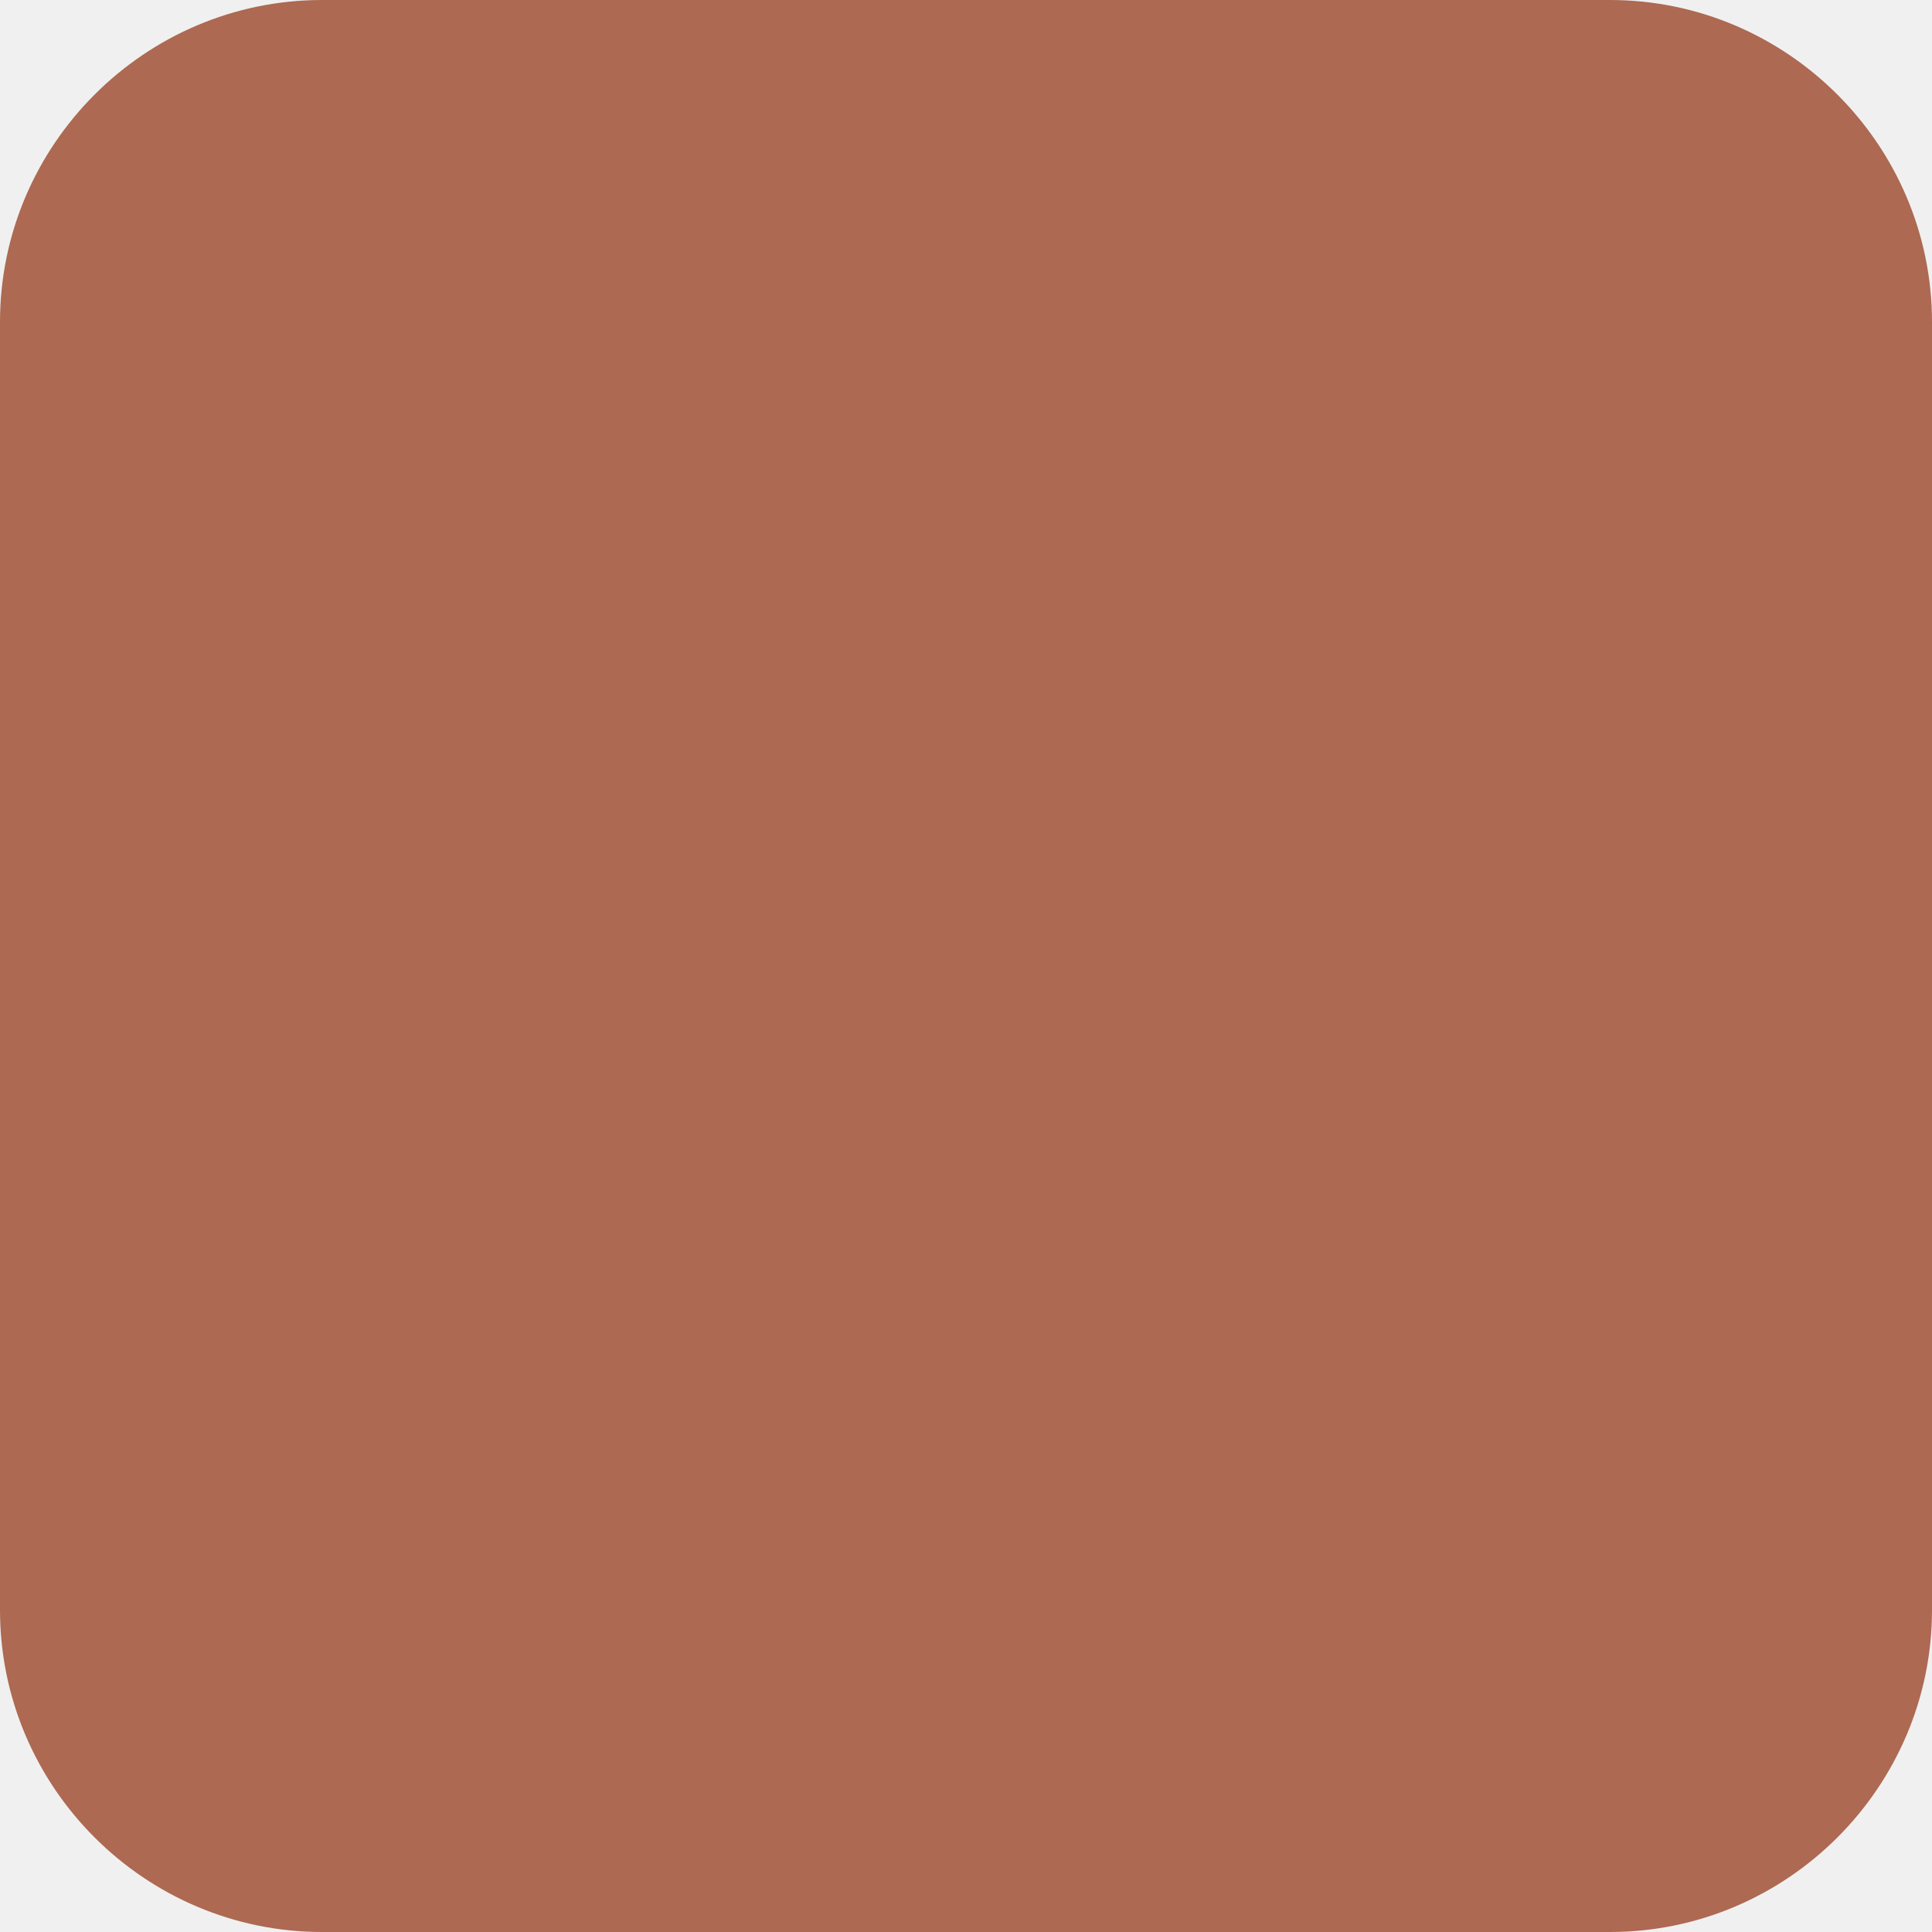
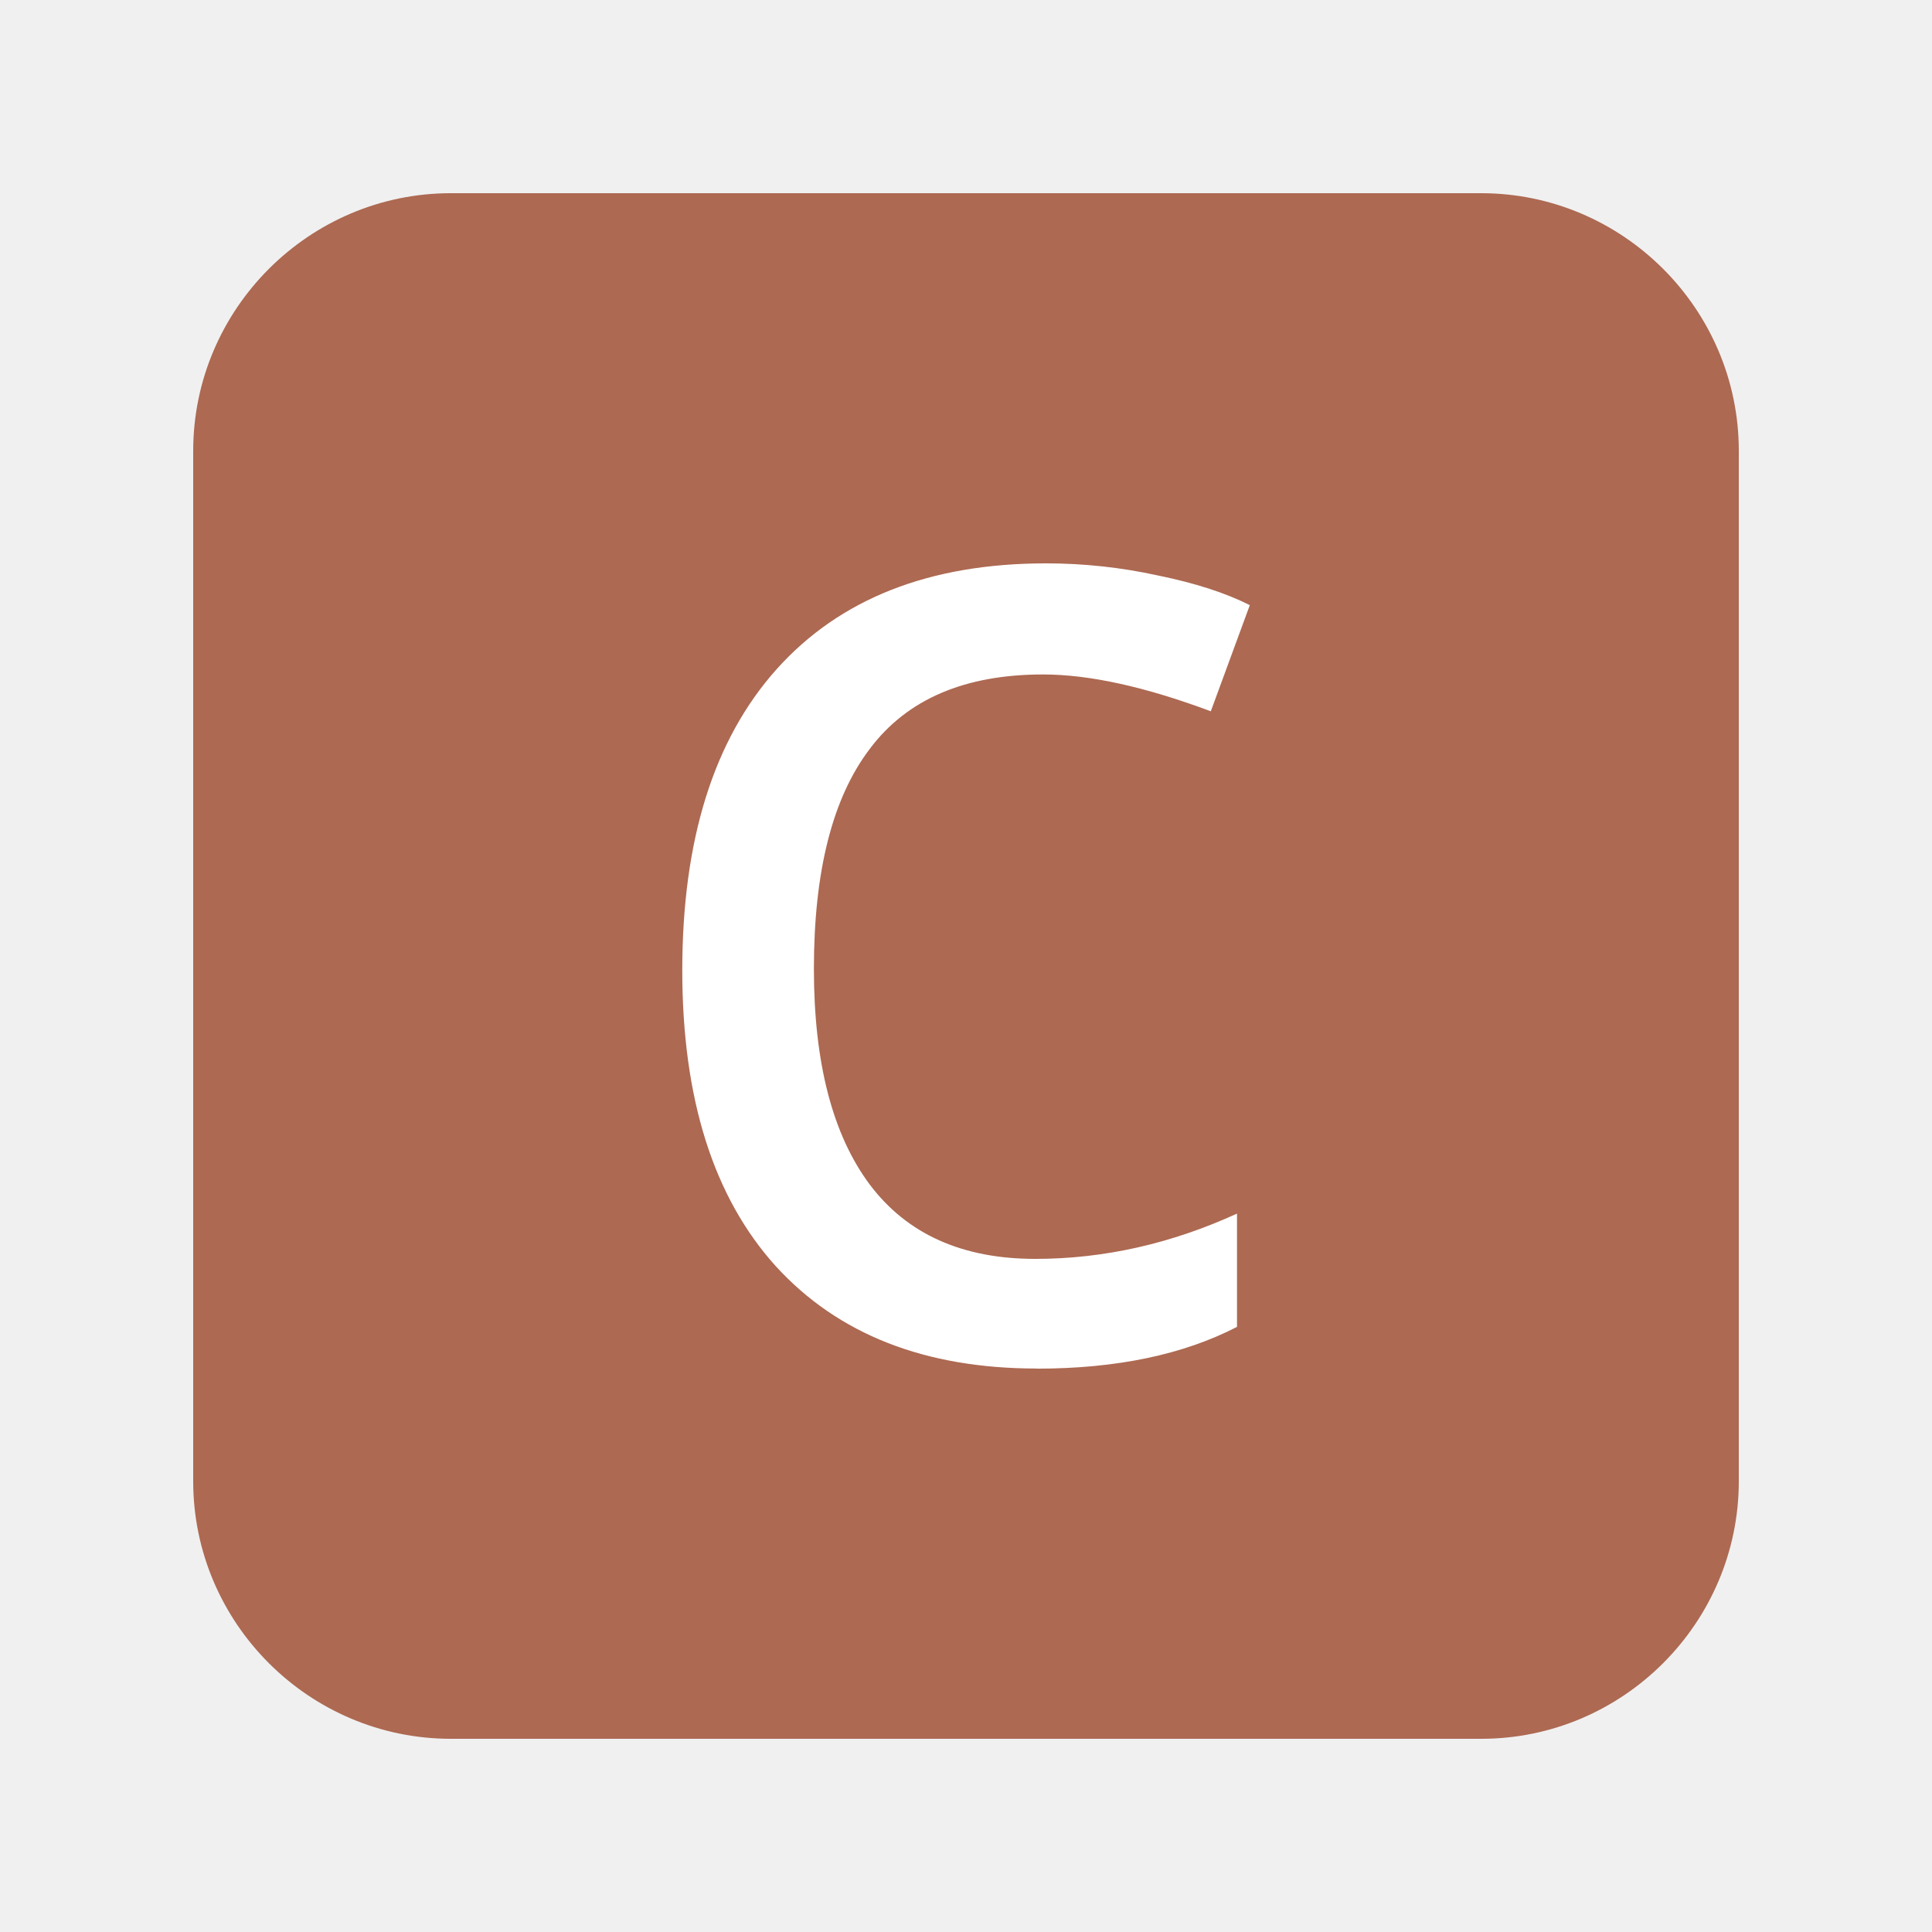
- <svg xmlns="http://www.w3.org/2000/svg" version="1.1" width="16" height="16" viewBox="0 0 16 16" id="svg2">
-   <defs id="defs11" />
-   <g id="icomoon-ignore" transform="scale(1.25,1.25)">
-     <line x1="0" y1="0" x2="0" y2="0" opacity="" id="line5" style="stroke:#449fdb;stroke-width:1" />
+ <svg xmlns="http://www.w3.org/2000/svg" xmlns:ns1="http://www.openswatchbook.org/uri/2009/osb" version="1.1" width="16" height="16" viewBox="0 0 16 16" id="svg2">
+   <defs id="defs11">
+     <linearGradient id="linearGradient5254" ns1:paint="solid">
+       <stop style="stop-color:#000000;stop-opacity:1;" offset="0" id="stop5256" />
+     </linearGradient>
+   </defs>
+   <g id="icomoon-ignore">
+     <line stroke-width="1" x1="" y1="" x2="" y2="" stroke="#449FDB" opacity="" id="line5" />
  </g>
-   <path d="M 13.333,0 2.667,0 C 1.2,0 0,1.2 0,2.667 L 0,13.333 C 0,14.801 1.2,16 2.667,16 l 10.666,0 C 14.8,16 16,14.801 16,13.333 L 16,2.667 C 16,1.2 14.8,0 13.333,0 z" id="path7" style="fill:#ad6952;fill-opacity:1" />
+   <path d="m 12.266,1.6 -8.533,0 C 2.56,1.6 1.6,2.56 1.6,3.734 l 0,8.533 C 1.6,13.441 2.56,14.4 3.734,14.4 l 8.533,0 C 13.44,14.4 14.4,13.441 14.4,12.266 l 0,-8.533 C 14.4,2.56 13.44,1.6 12.266,1.6 z" id="path7" style="fill:#ad6952;fill-opacity:1" />
+   <g style="font-size:12px;font-style:normal;font-variant:normal;font-weight:normal;font-stretch:normal;line-height:125%;letter-spacing:0px;word-spacing:0px;fill:#ffffff;fill-opacity:1;stroke:none;font-family:Monospace;-inkscape-font-specification:Monospace" id="text4279" transform="translate(-2.551655,1.606573)">
+     <path d="M 11.138,9.727 C 10.212,9.727 9.491,9.444 8.975,8.878 8.46,8.307 8.202,7.491 8.202,6.429 8.202,5.35 8.462,4.52 8.981,3.938 9.505,3.352 10.249,3.059 11.214,3.059 c 0.312,6.6e-6 0.621,0.033 0.926,0.1 0.309,0.063 0.562,0.145 0.762,0.246 L 12.579,4.284 C 12.036,4.081 11.573,3.979 11.19,3.979 10.542,3.979 10.063,4.184 9.755,4.595 9.446,5.001 9.292,5.608 9.292,6.417 c -1.8e-6,0.777 0.154,1.373 0.463,1.787 0.309,0.41 0.766,0.615 1.371,0.615 0.566,8e-7 1.123,-0.125 1.67,-0.375 l 0,0.938 c -0.445,0.23 -0.998,0.346 -1.658,0.346" style="fill:#ffffff;font-family:Ubuntu Sans Mono;-inkscape-font-specification:Ubuntu Sans Mono" id="path4284" />
+   </g>
</svg>
